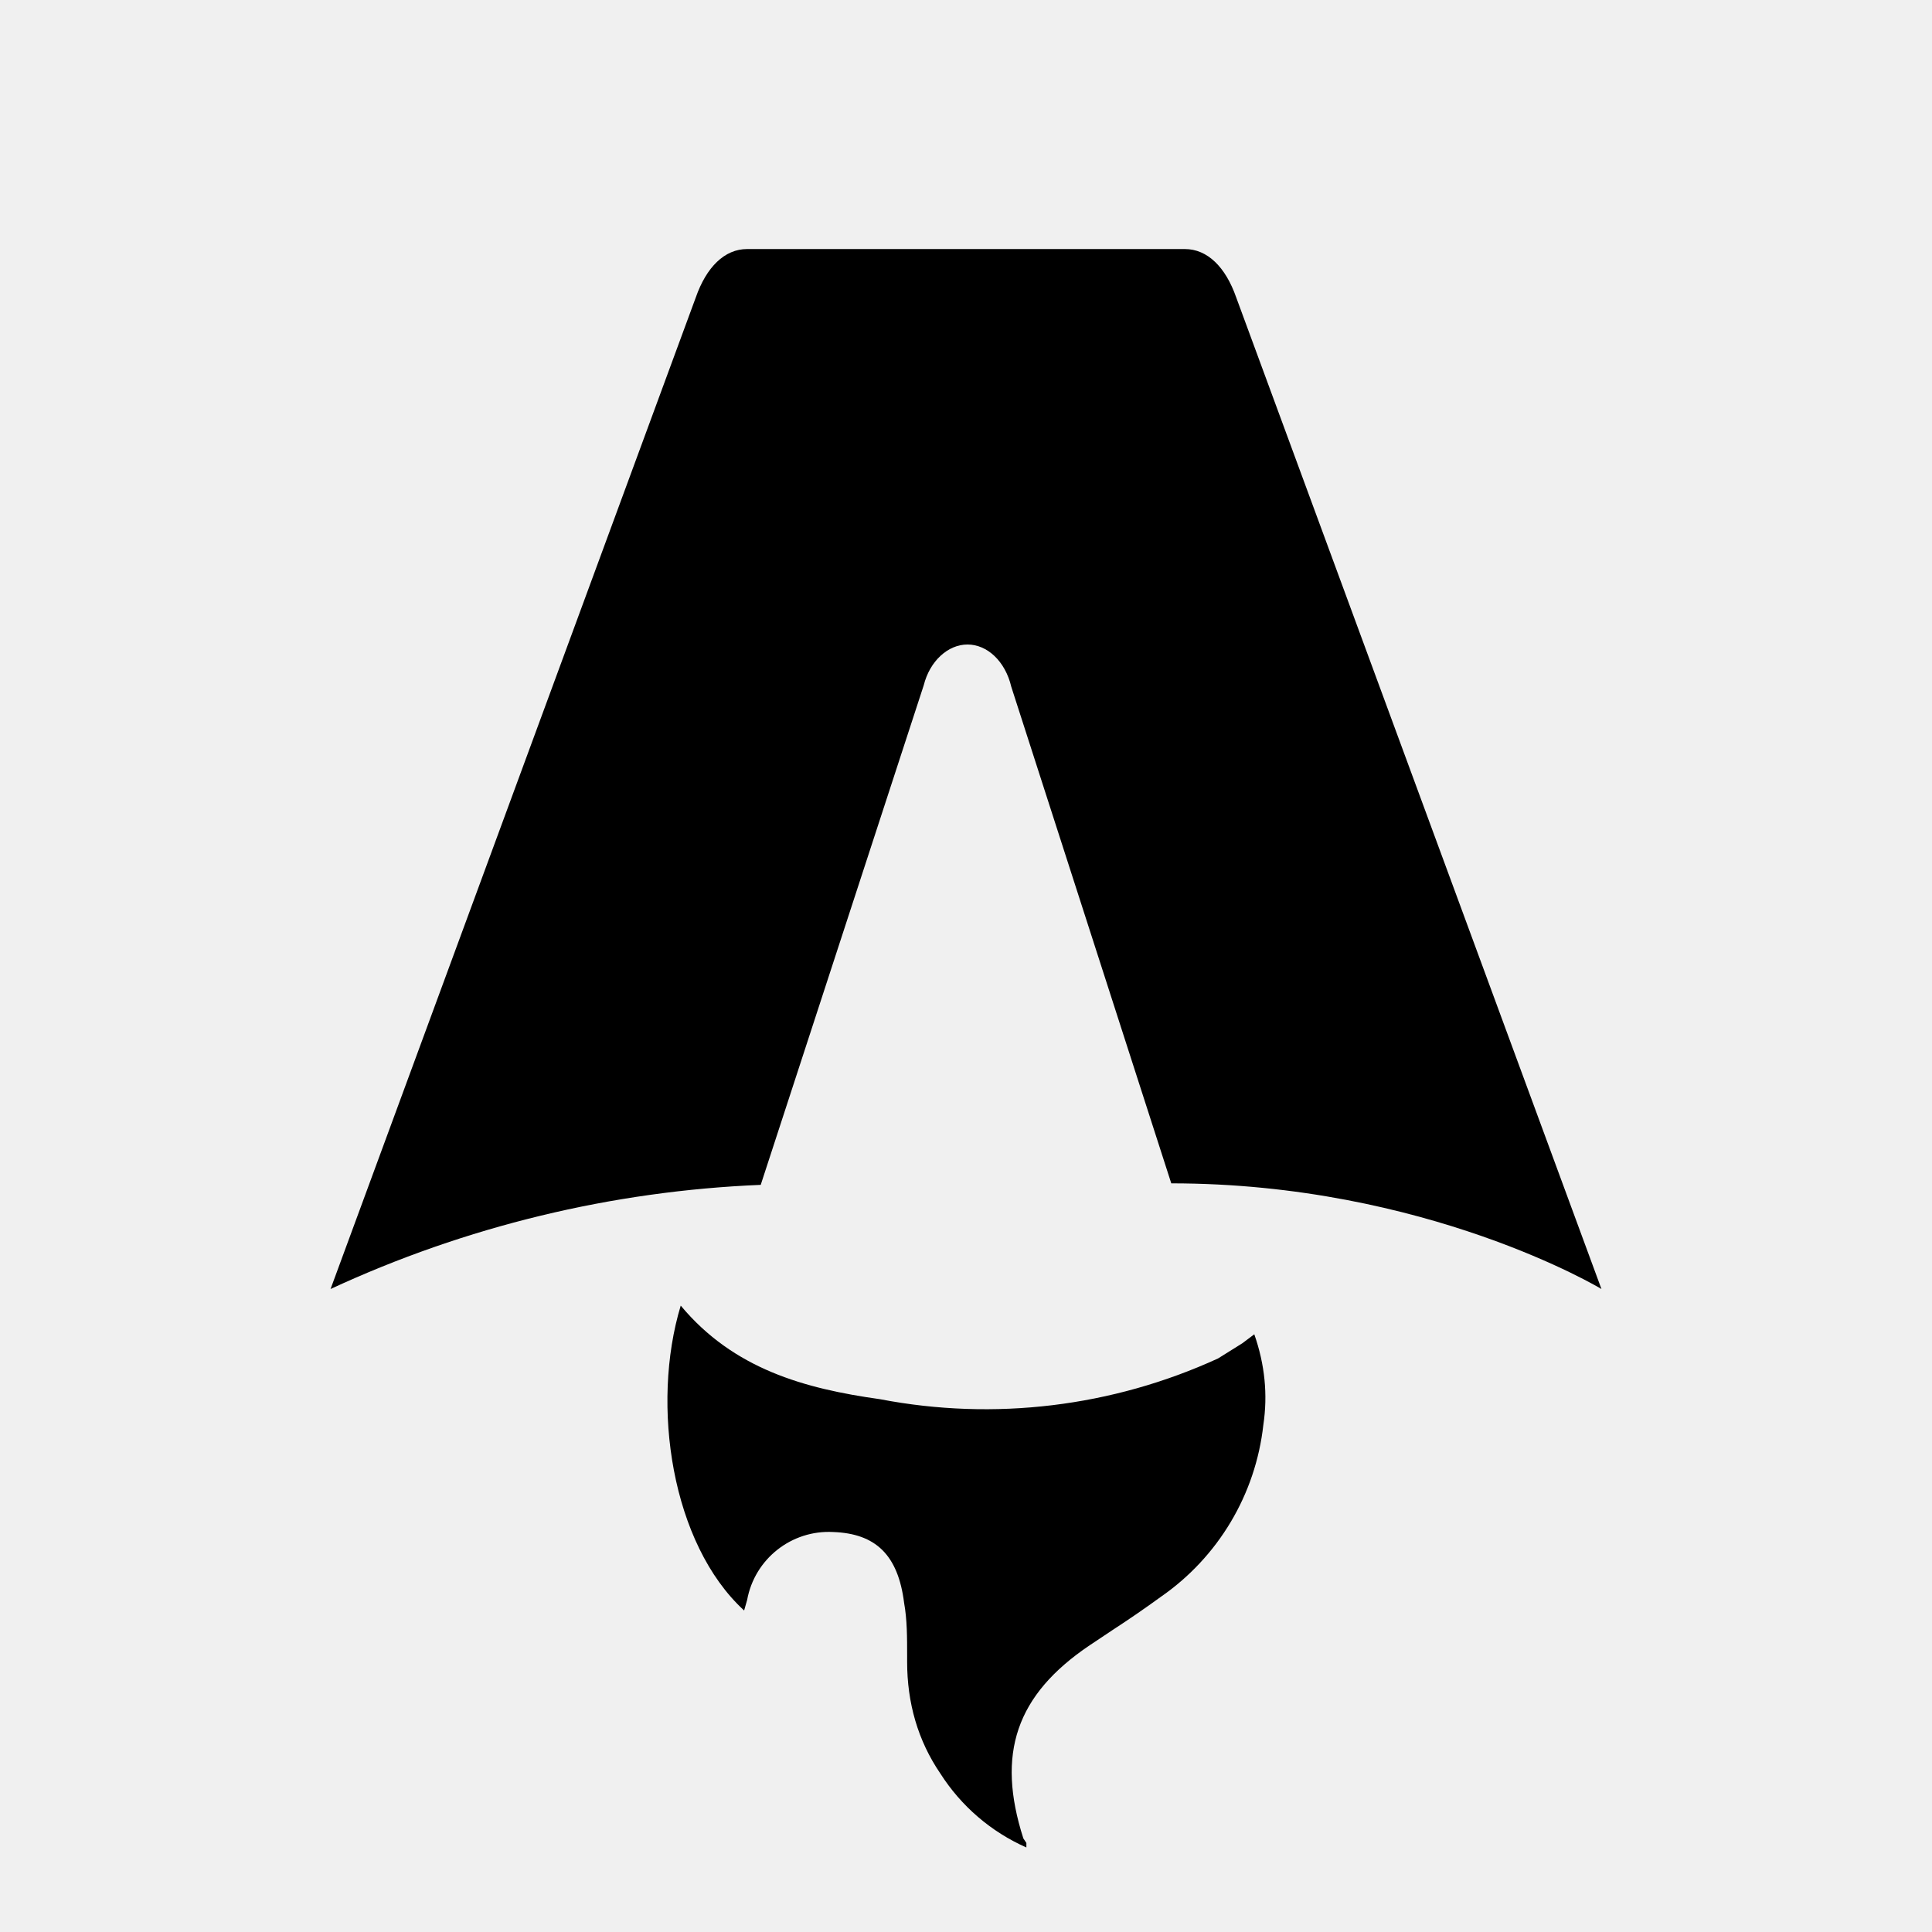
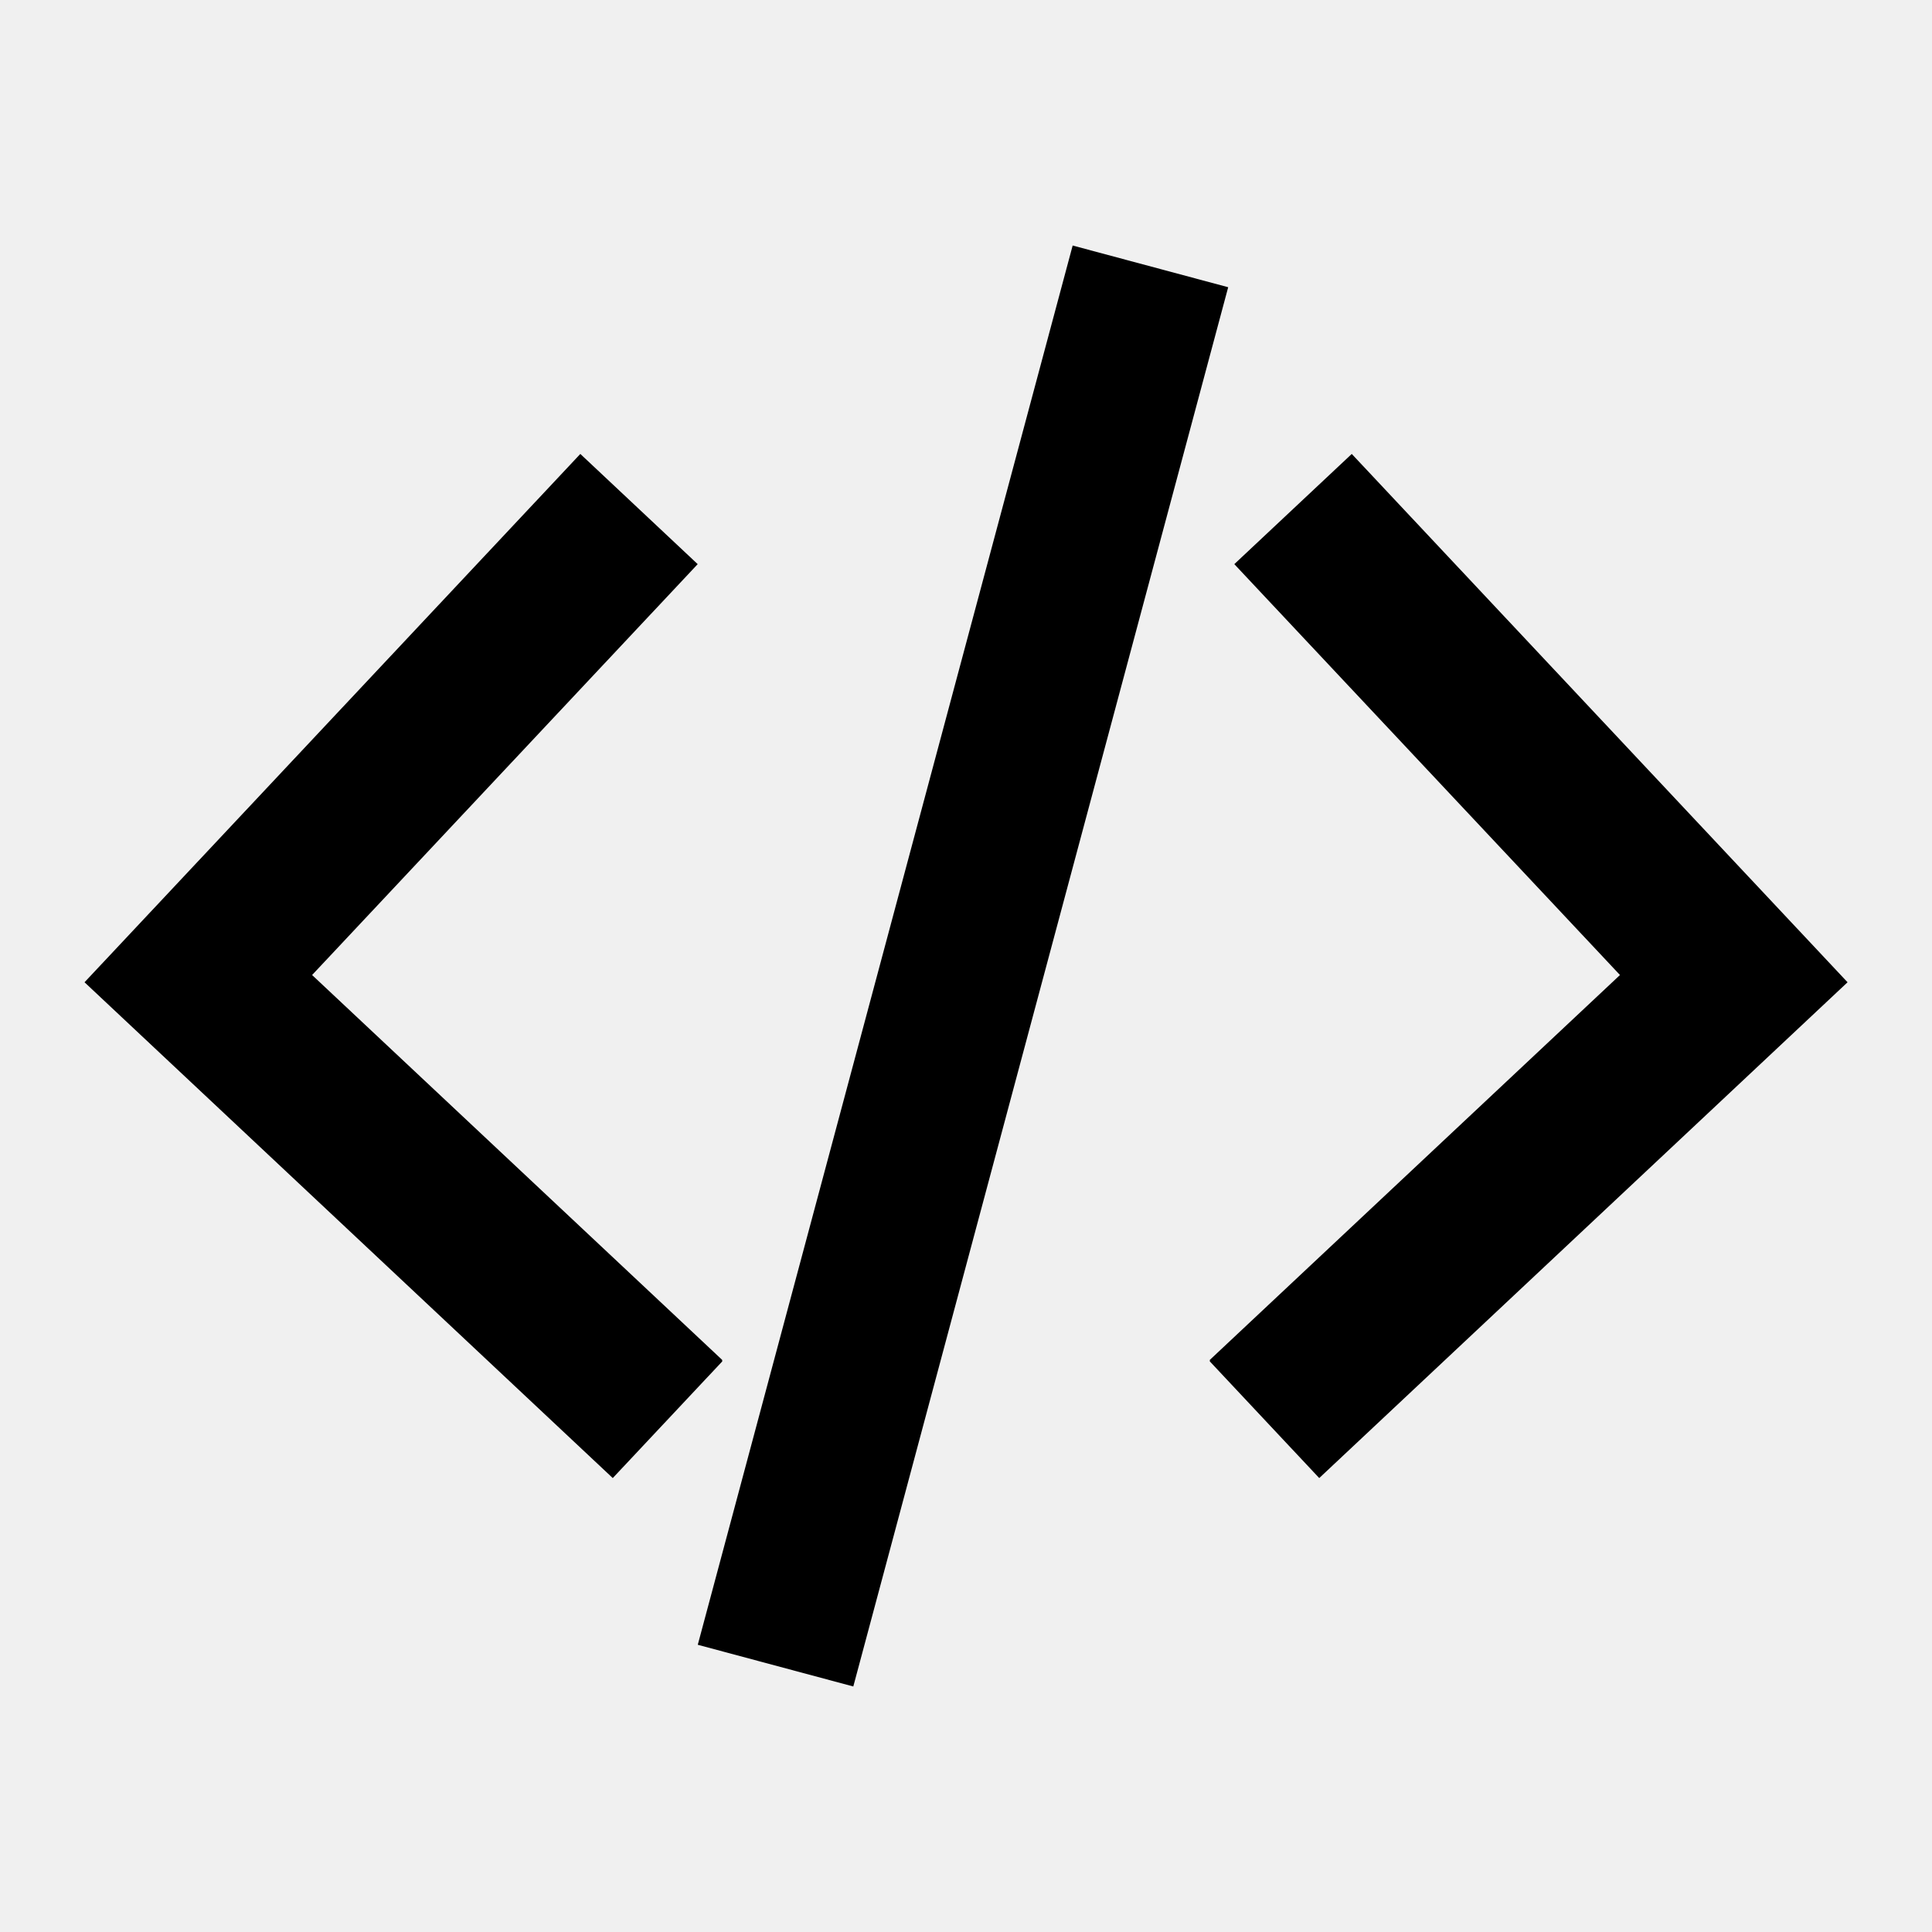
- <svg xmlns="http://www.w3.org/2000/svg" fill="none" viewBox="0 0 128 128">
-   <path d="M50.4 78.5a75.1 75.1 0 0 0-28.5 6.9l24.2-65.7c.7-2 1.9-3.2 3.4-3.2h29c1.5 0 2.7 1.2 3.4 3.2l24.2 65.7s-11.6-7-28.5-7L67 45.5c-.4-1.7-1.6-2.8-2.9-2.8-1.3 0-2.5 1.1-2.9 2.7L50.4 78.5Zm-1.1 28.2Zm-4.2-20.2c-2 6.6-.6 15.8 4.2 20.2a17.5 17.5 0 0 1 .2-.7 5.5 5.5 0 0 1 5.7-4.5c2.8.1 4.3 1.5 4.7 4.7.2 1.1.2 2.3.2 3.5v.4c0 2.7.7 5.2 2.2 7.4a13 13 0 0 0 5.7 4.9v-.3l-.2-.3c-1.8-5.6-.5-9.5 4.4-12.8l1.5-1a73 73 0 0 0 3.2-2.2 16 16 0 0 0 6.8-11.4c.3-2 .1-4-.6-6l-.8.6-1.6 1a37 37 0 0 1-22.4 2.7c-5-.7-9.7-2-13.2-6.2Z" />
-   <style>
-         path { fill: #000; }
-         @media (prefers-color-scheme: dark) {
-             path { fill: #FFF; }
-         }
-     </style>
+ <svg xmlns="http://www.w3.org/2000/svg" width="800px" height="800px" viewBox="0 0 24 24" fill="none">
+   <path d="M13.325 3.05L8.668 20.432L10.6 20.95L15.257 3.568L13.325 3.05Z" fill="#000000" />
+   <path d="M7.612 18.361L8.972 16.912L8.971 16.893L3.877 12.112L8.667 7.008L7.209 5.639L1.05 12.202L7.612 18.361Z" fill="#000000" />
+   <path d="M16.388 18.361L15.029 16.912L15.029 16.893L20.124 12.112L15.333 7.008L16.792 5.639L22.951 12.202L16.388 18.361Z" fill="#000000" />
</svg>
